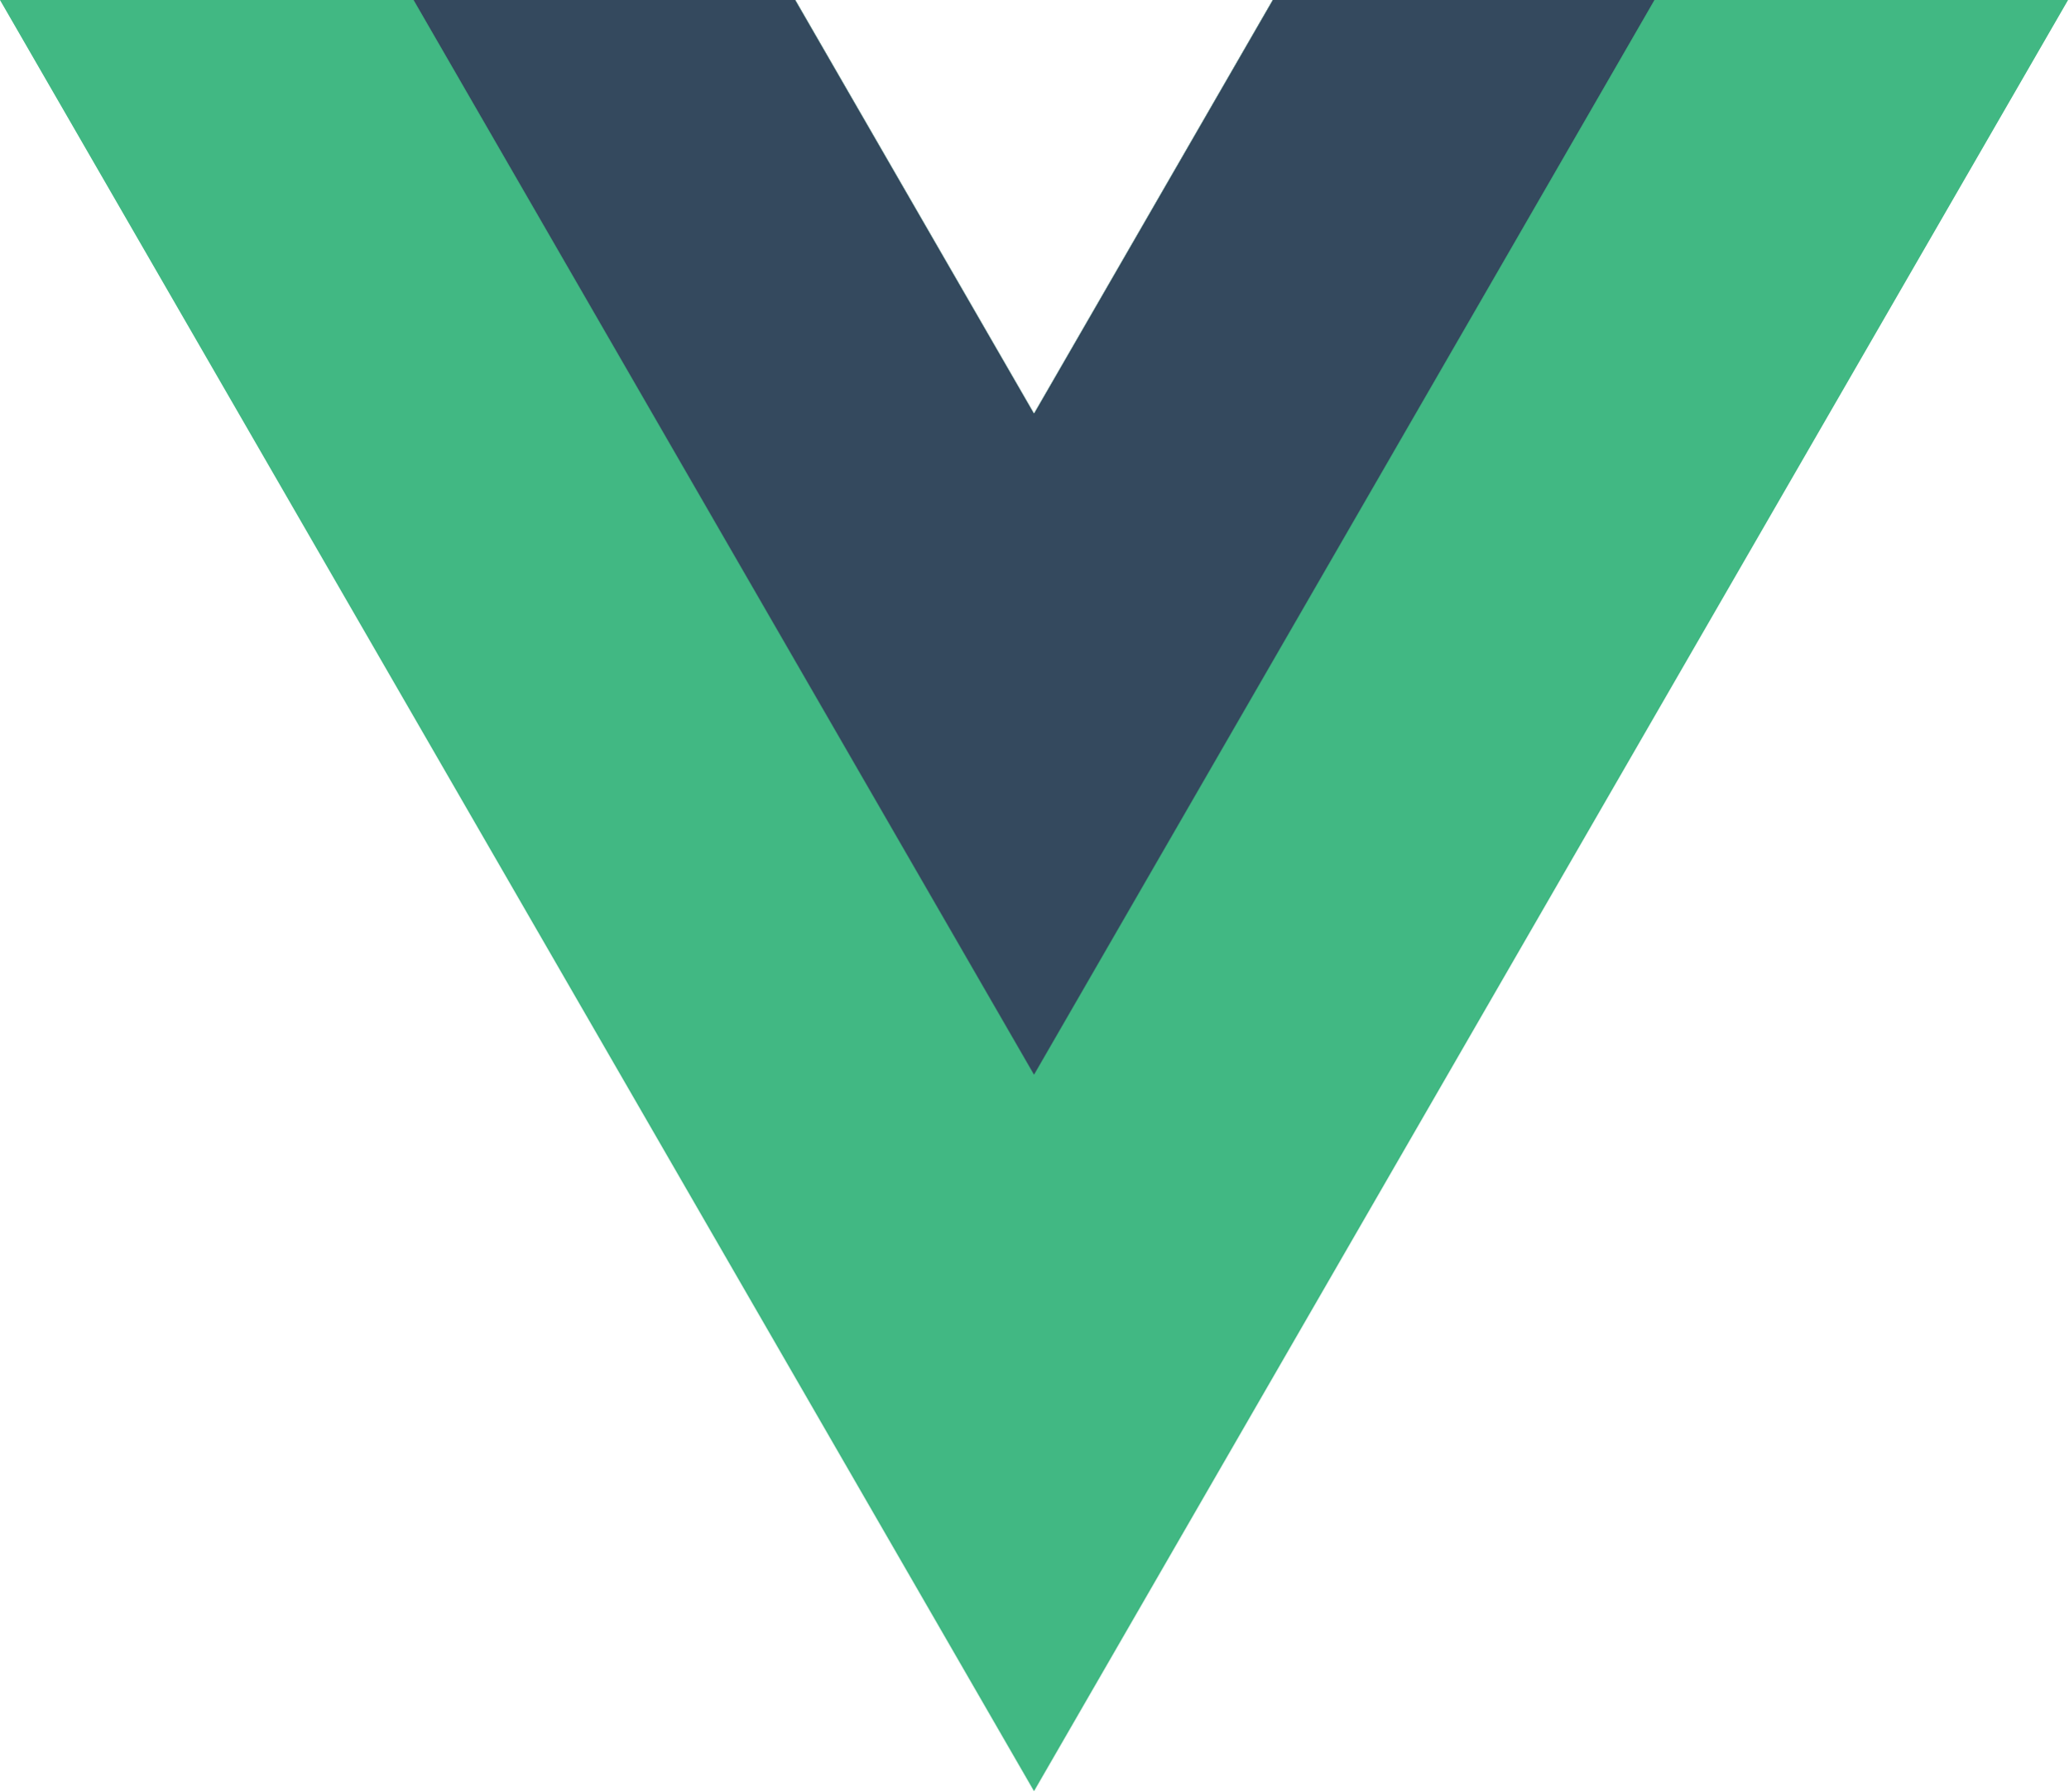
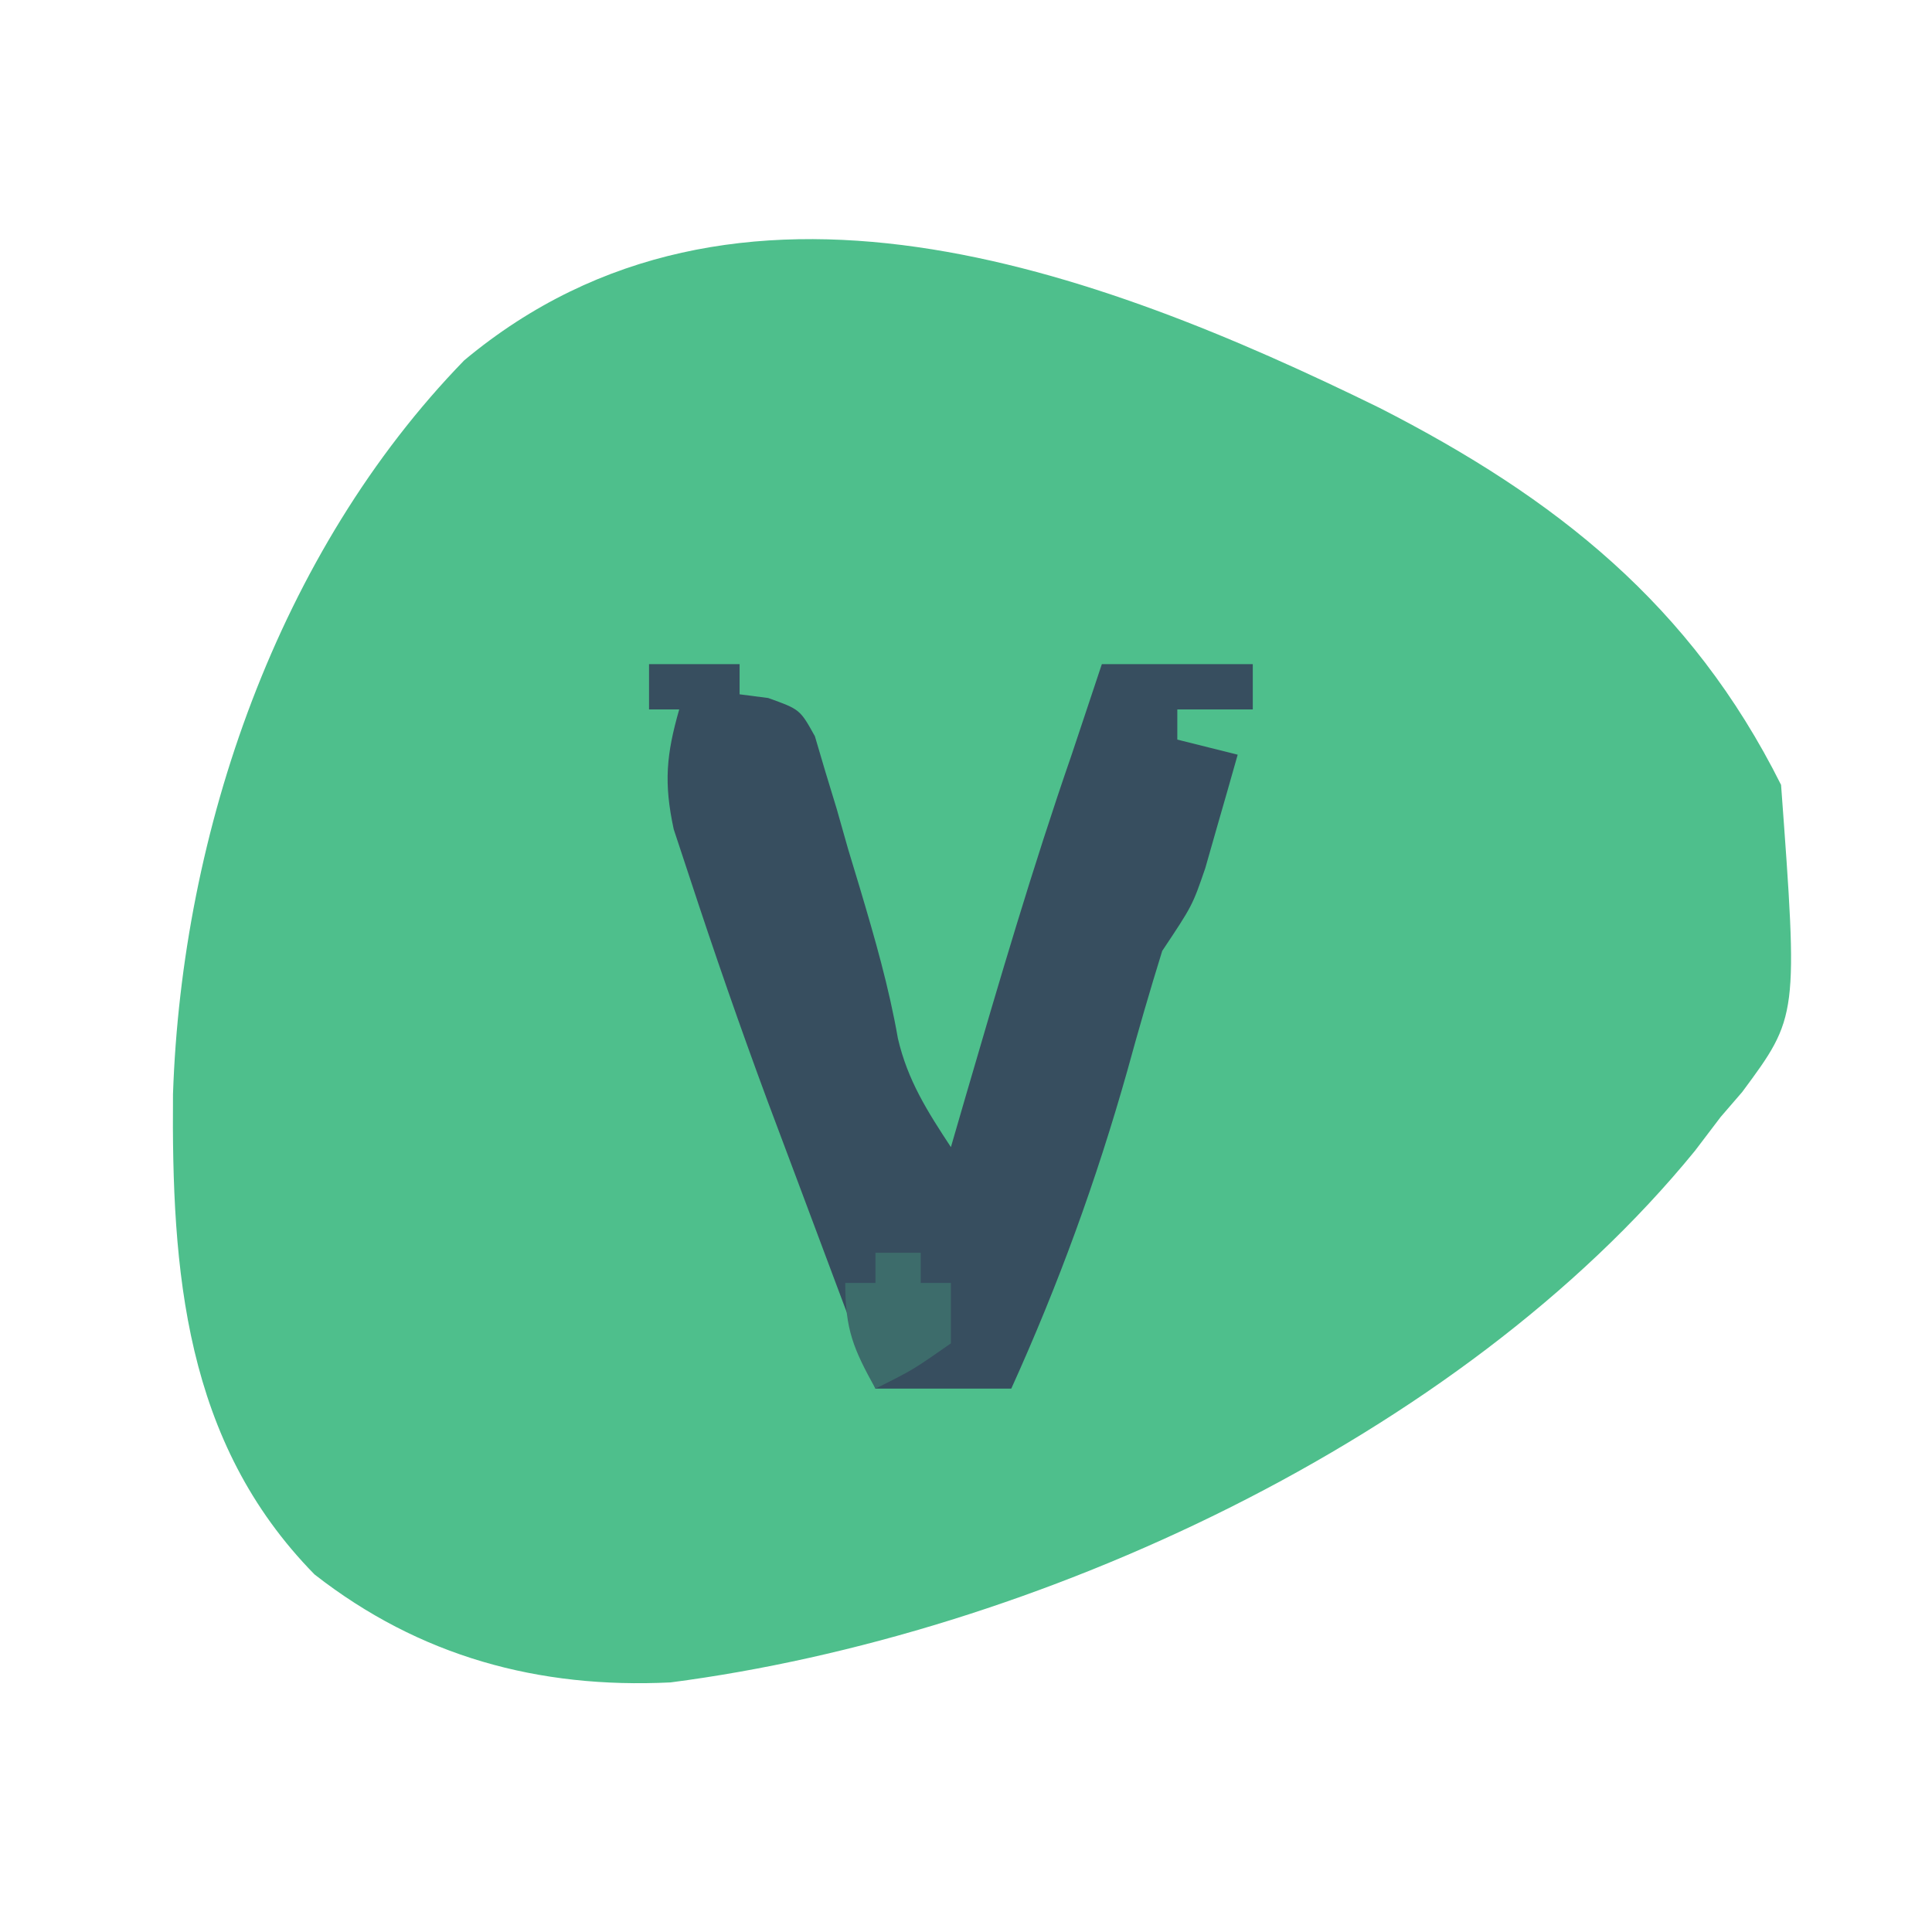
- <svg xmlns="http://www.w3.org/2000/svg" viewBox="0 0 261.76 226.69">
-   <path d="M161.096.001l-30.225 52.351L100.647.001H-.005l130.877 226.688L261.749.001z" fill="#41b883" />
-   <path d="M161.096.001l-30.225 52.351L100.647.001H52.346l78.526 136.01L209.398.001z" fill="#34495e" />
+ <svg xmlns="http://www.w3.org/2000/svg" version="1.1" width="128" height="128">
+   <path d="M0 0 C11.651 5.955 20.618 13.034 26.586 24.969 C27.718 40.312 27.718 40.312 24.012 45.317 C23.306 46.135 23.306 46.135 22.586 46.969 C22.023 47.711 21.459 48.452 20.879 49.216 C5.3 68.31 -22.87 81.301 -46.992 84.434 C-55.735 84.859 -63.623 82.714 -70.578 77.278 C-79.201 68.49 -80.049 57.172 -79.953 45.465 C-79.364 28.04 -73.002 9.547 -60.66 -3.156 C-42.699 -18.149 -18.829 -9.233 0 0 Z " fill="#4EBF8C" transform="translate(91.41406,27.03052)" />
+   <path d="M0 0 C1.98 0 3.96 0 6 0 C6 0.66 6 1.32 6 2 C6.626 2.081 7.251 2.162 7.896 2.245 C10 3 10 3 10.989 4.778 C11.213 5.537 11.437 6.296 11.668 7.078 C11.921 7.91 12.175 8.741 12.436 9.598 C12.808 10.911 12.808 10.911 13.188 12.25 C13.577 13.54 13.577 13.54 13.975 14.855 C14.96 18.161 15.895 21.397 16.488 24.797 C17.135 27.582 18.439 29.625 20 32 C20.326 30.877 20.652 29.754 20.988 28.598 C23.198 21.019 25.416 13.461 28 6 C28.392 4.824 28.784 3.649 29.188 2.438 C29.456 1.633 29.724 0.829 30 0 C33.3 0 36.6 0 40 0 C40 0.99 40 1.98 40 3 C38.35 3 36.7 3 35 3 C35 3.66 35 4.32 35 5 C36.32 5.33 37.64 5.66 39 6 C38.548 7.606 38.088 9.21 37.625 10.812 C37.242 12.152 37.242 12.152 36.852 13.52 C36 16 36 16 34 19 C33.181 21.64 32.417 24.273 31.688 26.938 C29.629 34.228 27.129 41.09 24 48 C21.03 48 18.06 48 15 48 C13.248 43.347 11.501 38.692 9.761 34.034 C9.126 32.337 8.489 30.641 7.852 28.945 C6.032 24.039 4.319 19.098 2.688 14.125 C2.341 13.076 1.994 12.026 1.637 10.945 C0.972 7.872 1.144 5.995 2 3 C1.34 3 0.68 3 0 3 C0 2.01 0 1.02 0 0 Z " fill="#374E5F" transform="translate(43,44)" />
+   <path d="M0 0 C0.99 0 1.98 0 3 0 C3 0.66 3 1.32 3 2 C3.66 2 4.32 2 5 2 C5 3.32 5 4.64 5 6 C2.5 7.75 2.5 7.75 0 9 C-1.461 6.353 -2 5.106 -2 2 C-1.34 2 -0.68 2 0 2 C0 1.34 0 0.68 0 0 Z " fill="#3D6C6B" transform="translate(58,83)" />
</svg>
